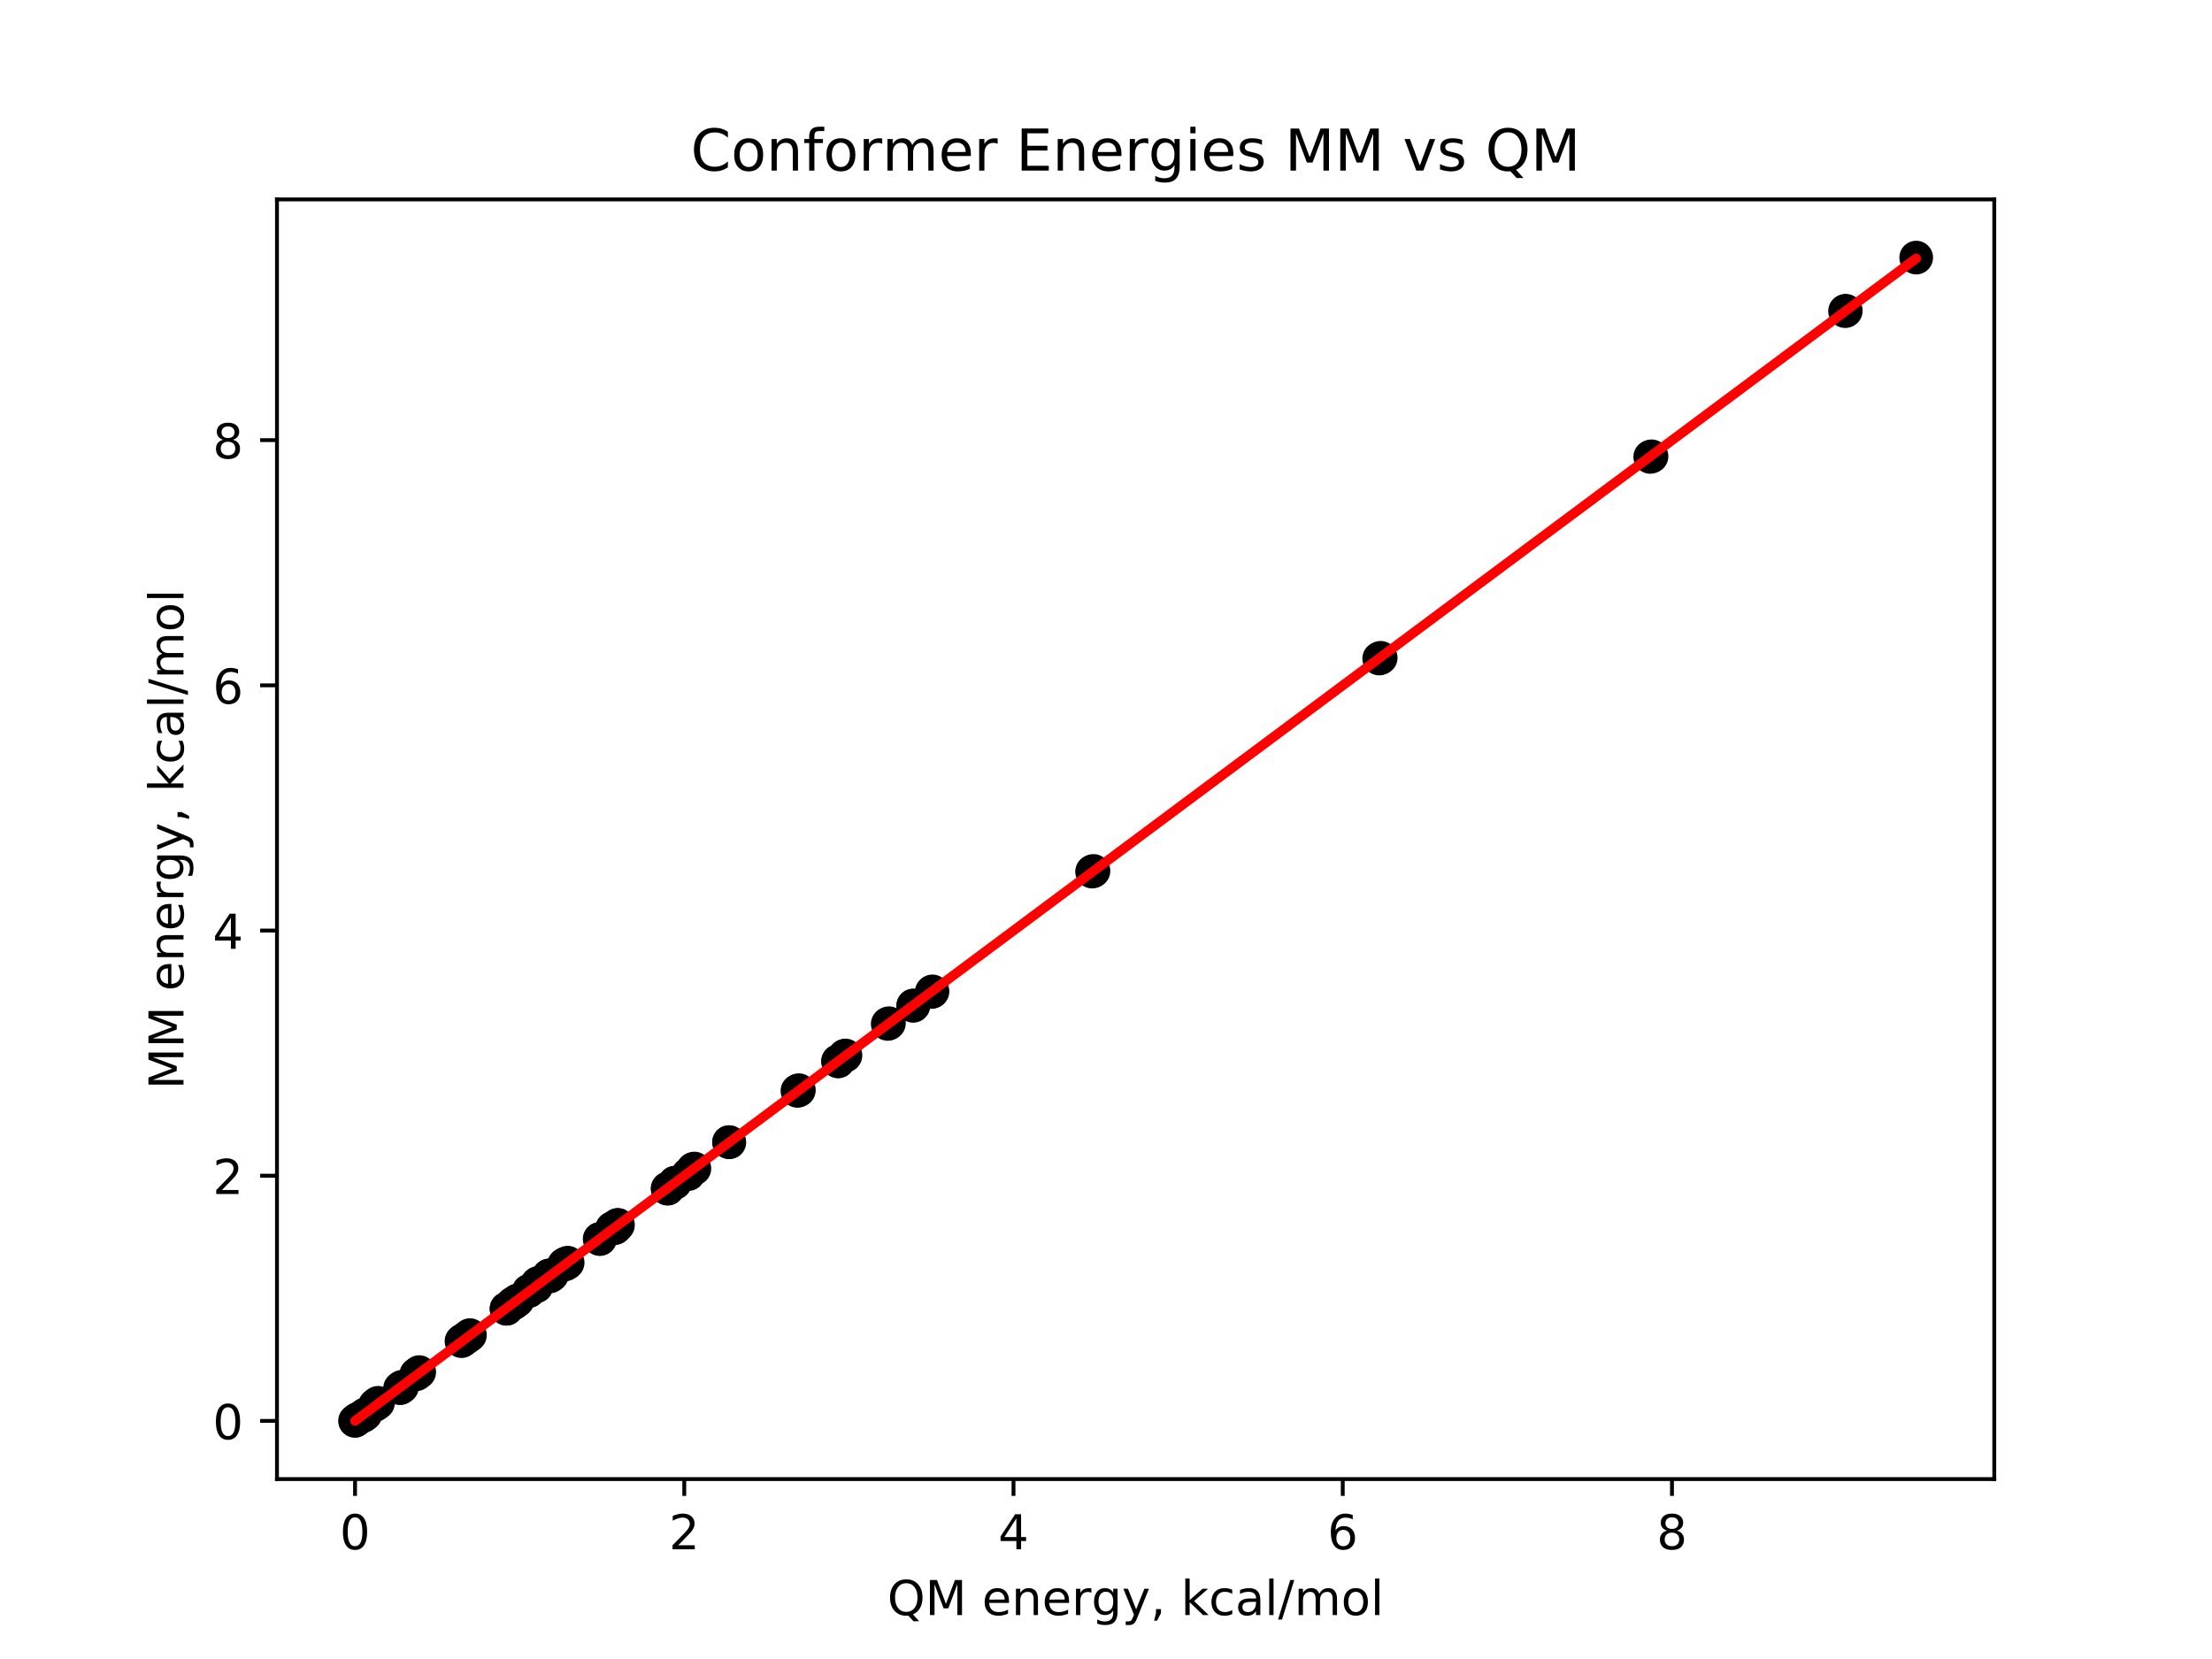
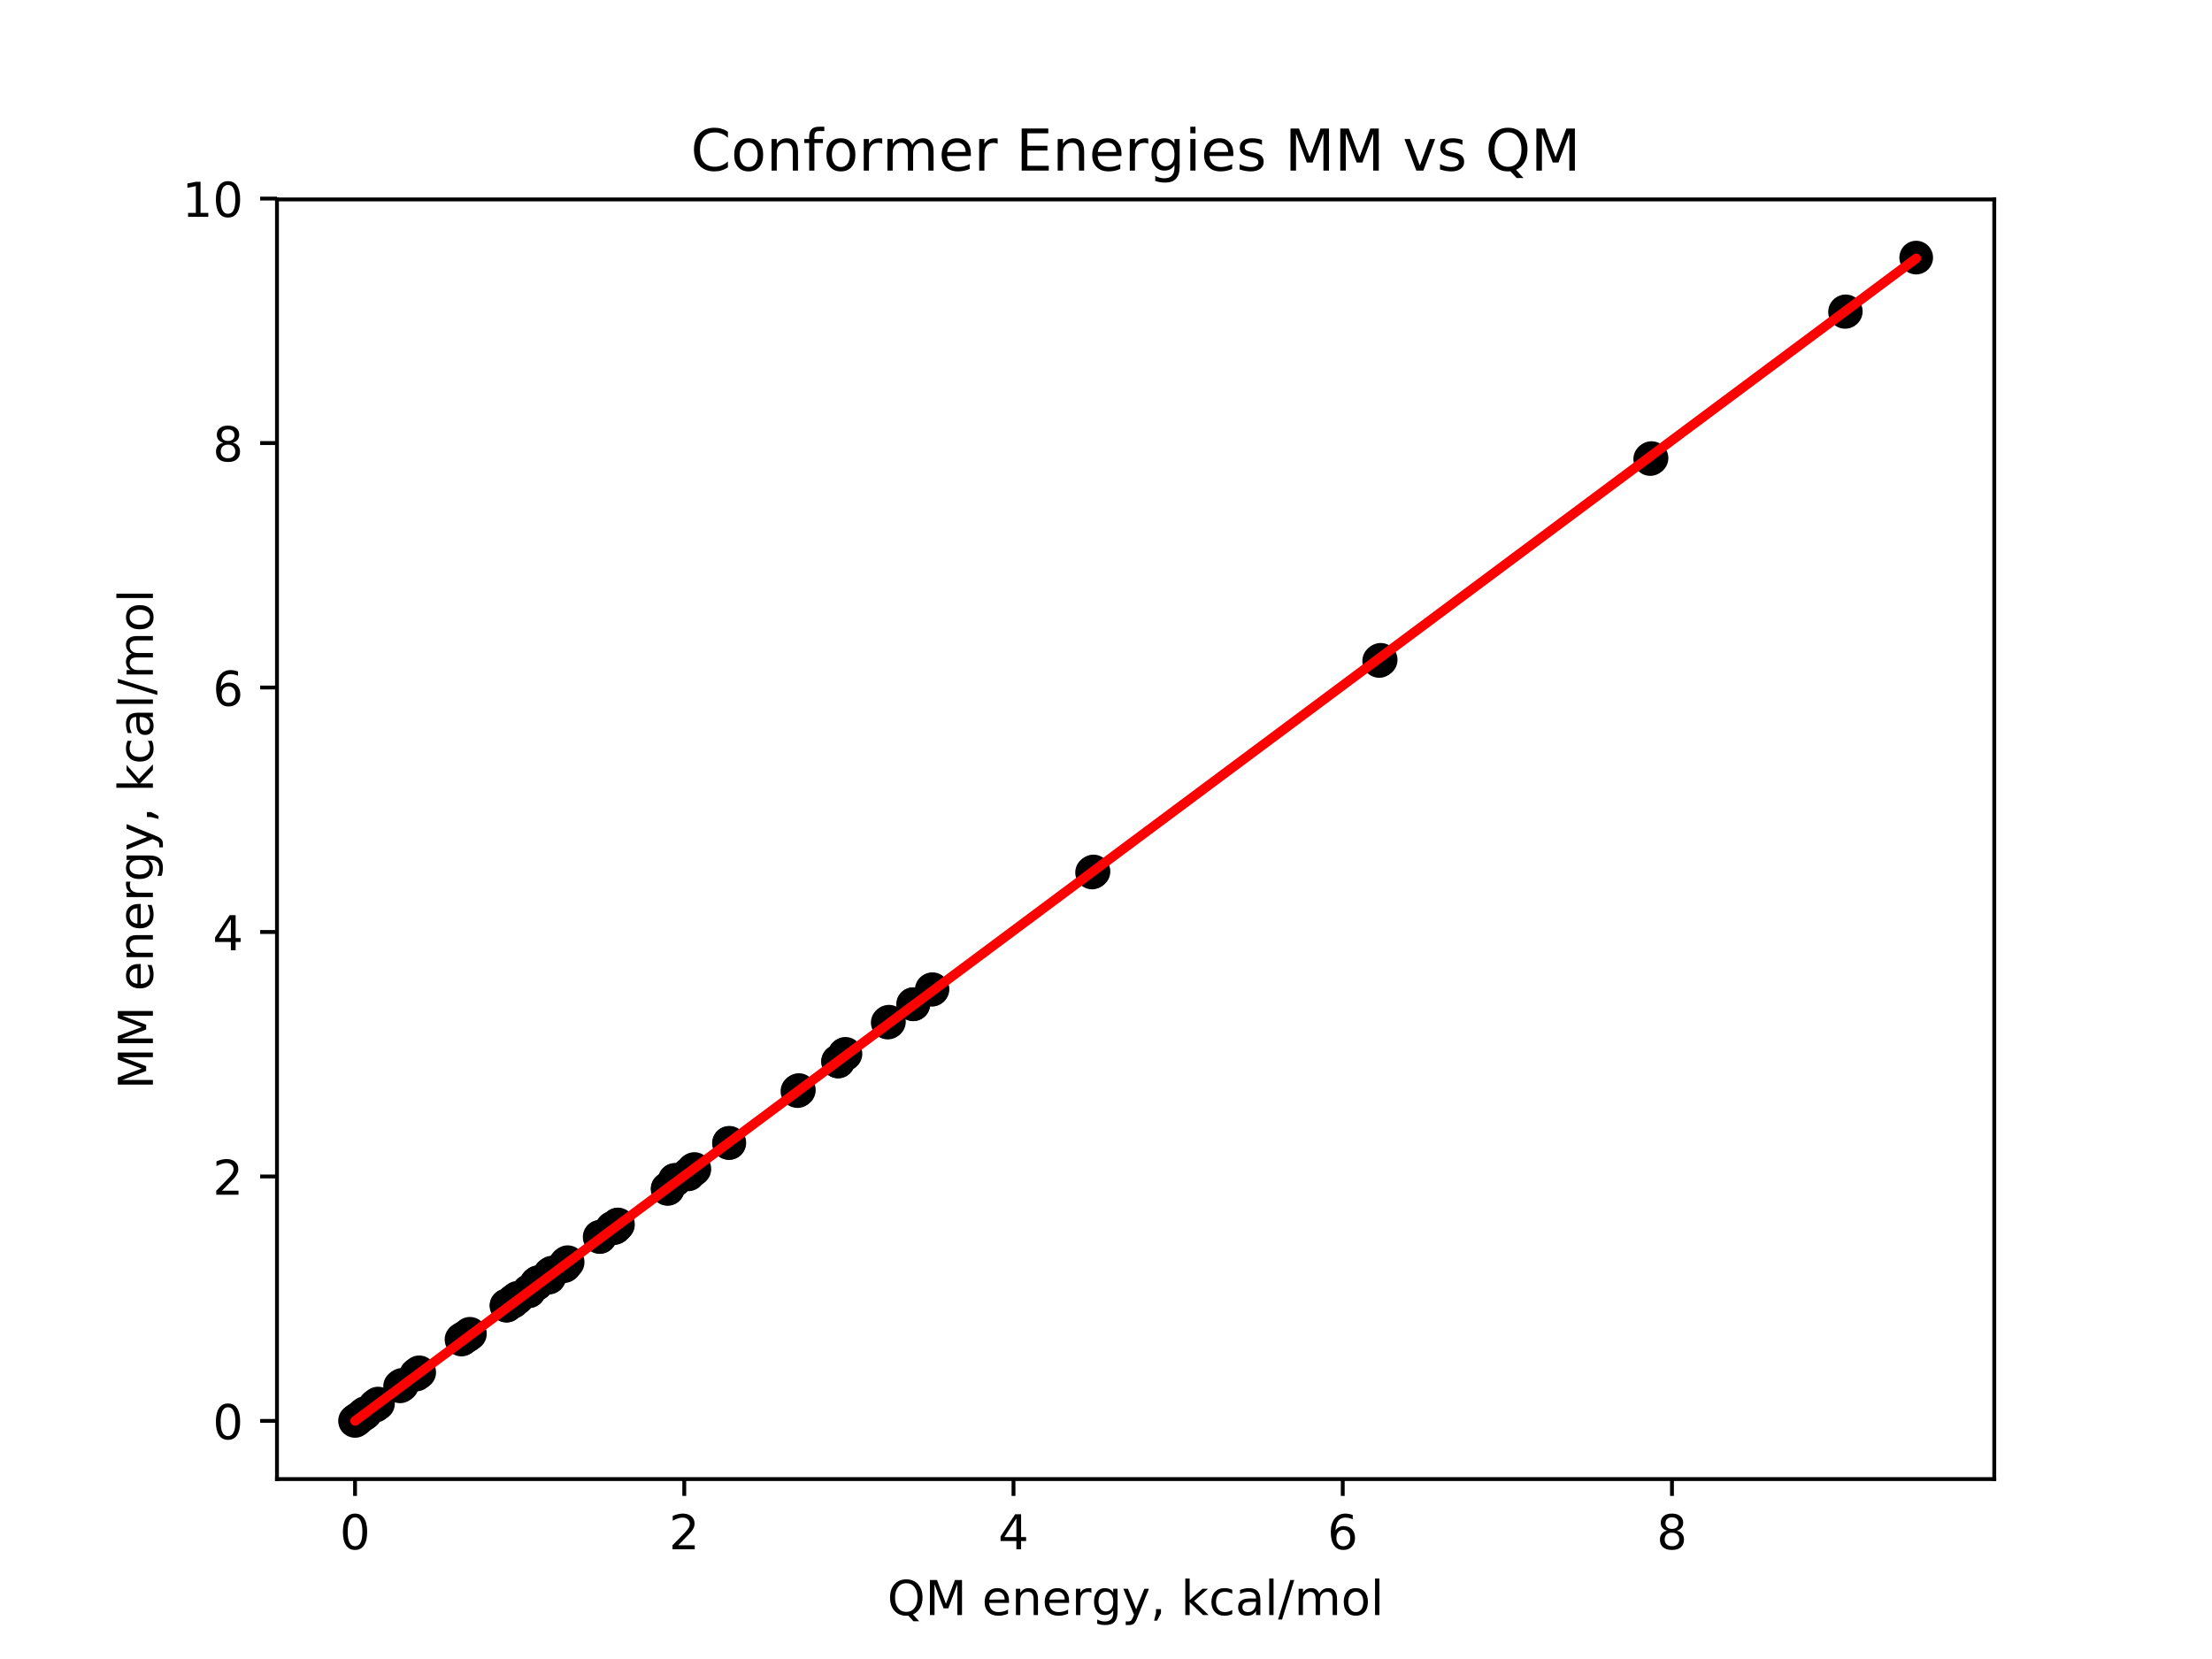
<svg xmlns="http://www.w3.org/2000/svg" xmlns:xlink="http://www.w3.org/1999/xlink" height="345pt" version="1.1" viewBox="0 0 460 345" width="460pt">
  <defs>
    <style type="text/css">
*{stroke-linecap:butt;stroke-linejoin:round;}
  </style>
  </defs>
  <g id="figure_1">
    <g id="patch_1">
      <path d="M 0 345.6  L 460.8 345.6  L 460.8 0  L 0 0  z " style="fill:#ffffff;" />
    </g>
    <g id="axes_1">
      <g id="patch_2">
        <path d="M 57.6 307.584  L 414.72 307.584  L 414.72 41.472  L 57.6 41.472  z " style="fill:#ffffff;" />
      </g>
      <g id="matplotlib.axis_1">
        <g id="xtick_1">
          <g id="line2d_1">
            <defs>
-               <path d="M 0 0  L 0 3.5  " id="me0c3274021" style="stroke:#000000;stroke-width:0.8;" />
-             </defs>
-             <g>
-               <use style="stroke:#000000;stroke-width:0.8;" x="73.833" xlink:href="#me0c3274021" y="307.584" />
+               <path d="M 0 0  L 0 3.5  " id="mf6537ad37d" style="stroke:#000000;stroke-width:0.8;" />
+             </defs>
+             <g>
+               <use style="stroke:#000000;stroke-width:0.8;" x="73.833" xlink:href="#mf6537ad37d" y="307.584" />
            </g>
          </g>
          <g id="text_1">
            <defs>
              <path d="M 31.781 66.406  Q 24.172 66.406 20.328 58.906  Q 16.5 51.422 16.5 36.375  Q 16.5 21.391 20.328 13.891  Q 24.172 6.391 31.781 6.391  Q 39.453 6.391 43.281 13.891  Q 47.125 21.391 47.125 36.375  Q 47.125 51.422 43.281 58.906  Q 39.453 66.406 31.781 66.406  z M 31.781 74.219  Q 44.047 74.219 50.516 64.516  Q 56.984 54.828 56.984 36.375  Q 56.984 17.969 50.516 8.266  Q 44.047 -1.422 31.781 -1.422  Q 19.531 -1.422 13.062 8.266  Q 6.594 17.969 6.594 36.375  Q 6.594 54.828 13.062 64.516  Q 19.531 74.219 31.781 74.219  z " id="DejaVuSans-30" />
            </defs>
            <g transform="translate(70.65148 322.1824)scale(0.1 -0.1)">
              <use xlink:href="#DejaVuSans-30" />
            </g>
          </g>
        </g>
        <g id="xtick_2">
          <g id="line2d_2">
            <g>
-               <use style="stroke:#000000;stroke-width:0.8;" x="142.299" xlink:href="#me0c3274021" y="307.584" />
+               <use style="stroke:#000000;stroke-width:0.8;" x="142.299" xlink:href="#mf6537ad37d" y="307.584" />
            </g>
          </g>
          <g id="text_2">
            <defs>
              <path d="M 19.188 8.297  L 53.609 8.297  L 53.609 0  L 7.328 0  L 7.328 8.297  Q 12.938 14.109 22.625 23.891  Q 32.328 33.688 34.812 36.531  Q 39.547 41.844 41.422 45.531  Q 43.312 49.219 43.312 52.781  Q 43.312 58.594 39.234 62.25  Q 35.156 65.922 28.609 65.922  Q 23.969 65.922 18.812 64.312  Q 13.672 62.703 7.812 59.422  L 7.812 69.391  Q 13.766 71.781 18.938 73  Q 24.125 74.219 28.422 74.219  Q 39.75 74.219 46.484 68.547  Q 53.219 62.891 53.219 53.422  Q 53.219 48.922 51.531 44.891  Q 49.859 40.875 45.406 35.406  Q 44.188 33.984 37.641 27.219  Q 31.109 20.453 19.188 8.297  z " id="DejaVuSans-32" />
            </defs>
            <g transform="translate(139.1175 322.1824)scale(0.1 -0.1)">
              <use xlink:href="#DejaVuSans-32" />
            </g>
          </g>
        </g>
        <g id="xtick_3">
          <g id="line2d_3">
            <g>
-               <use style="stroke:#000000;stroke-width:0.8;" x="210.765" xlink:href="#me0c3274021" y="307.584" />
+               <use style="stroke:#000000;stroke-width:0.8;" x="210.765" xlink:href="#mf6537ad37d" y="307.584" />
            </g>
          </g>
          <g id="text_3">
            <defs>
              <path d="M 37.797 64.312  L 12.891 25.391  L 37.797 25.391  z M 35.203 72.906  L 47.609 72.906  L 47.609 25.391  L 58.016 25.391  L 58.016 17.188  L 47.609 17.188  L 47.609 0  L 37.797 0  L 37.797 17.188  L 4.891 17.188  L 4.891 26.703  z " id="DejaVuSans-34" />
            </defs>
            <g transform="translate(207.5835 322.1824)scale(0.1 -0.1)">
              <use xlink:href="#DejaVuSans-34" />
            </g>
          </g>
        </g>
        <g id="xtick_4">
          <g id="line2d_4">
            <g>
-               <use style="stroke:#000000;stroke-width:0.8;" x="279.231" xlink:href="#me0c3274021" y="307.584" />
+               <use style="stroke:#000000;stroke-width:0.8;" x="279.231" xlink:href="#mf6537ad37d" y="307.584" />
            </g>
          </g>
          <g id="text_4">
            <defs>
              <path d="M 33.016 40.375  Q 26.375 40.375 22.484 35.828  Q 18.609 31.297 18.609 23.391  Q 18.609 15.531 22.484 10.953  Q 26.375 6.391 33.016 6.391  Q 39.656 6.391 43.531 10.953  Q 47.406 15.531 47.406 23.391  Q 47.406 31.297 43.531 35.828  Q 39.656 40.375 33.016 40.375  z M 52.594 71.297  L 52.594 62.312  Q 48.875 64.062 45.094 64.984  Q 41.312 65.922 37.594 65.922  Q 27.828 65.922 22.672 59.328  Q 17.531 52.734 16.797 39.406  Q 19.672 43.656 24.016 45.922  Q 28.375 48.188 33.594 48.188  Q 44.578 48.188 50.953 41.516  Q 57.328 34.859 57.328 23.391  Q 57.328 12.156 50.688 5.359  Q 44.047 -1.422 33.016 -1.422  Q 20.359 -1.422 13.672 8.266  Q 6.984 17.969 6.984 36.375  Q 6.984 53.656 15.188 63.938  Q 23.391 74.219 37.203 74.219  Q 40.922 74.219 44.703 73.484  Q 48.484 72.75 52.594 71.297  z " id="DejaVuSans-36" />
            </defs>
            <g transform="translate(276.0496 322.1824)scale(0.1 -0.1)">
              <use xlink:href="#DejaVuSans-36" />
            </g>
          </g>
        </g>
        <g id="xtick_5">
          <g id="line2d_5">
            <g>
-               <use style="stroke:#000000;stroke-width:0.8;" x="347.697" xlink:href="#me0c3274021" y="307.584" />
+               <use style="stroke:#000000;stroke-width:0.8;" x="347.697" xlink:href="#mf6537ad37d" y="307.584" />
            </g>
          </g>
          <g id="text_5">
            <defs>
              <path d="M 31.781 34.625  Q 24.75 34.625 20.719 30.859  Q 16.703 27.094 16.703 20.516  Q 16.703 13.922 20.719 10.156  Q 24.75 6.391 31.781 6.391  Q 38.812 6.391 42.859 10.172  Q 46.922 13.969 46.922 20.516  Q 46.922 27.094 42.891 30.859  Q 38.875 34.625 31.781 34.625  z M 21.922 38.812  Q 15.578 40.375 12.031 44.719  Q 8.5 49.078 8.5 55.328  Q 8.5 64.062 14.719 69.141  Q 20.953 74.219 31.781 74.219  Q 42.672 74.219 48.875 69.141  Q 55.078 64.062 55.078 55.328  Q 55.078 49.078 51.531 44.719  Q 48 40.375 41.703 38.812  Q 48.828 37.156 52.797 32.312  Q 56.781 27.484 56.781 20.516  Q 56.781 9.906 50.312 4.234  Q 43.844 -1.422 31.781 -1.422  Q 19.734 -1.422 13.25 4.234  Q 6.781 9.906 6.781 20.516  Q 6.781 27.484 10.781 32.312  Q 14.797 37.156 21.922 38.812  z M 18.312 54.391  Q 18.312 48.734 21.844 45.562  Q 25.391 42.391 31.781 42.391  Q 38.141 42.391 41.719 45.562  Q 45.312 48.734 45.312 54.391  Q 45.312 60.062 41.719 63.234  Q 38.141 66.406 31.781 66.406  Q 25.391 66.406 21.844 63.234  Q 18.312 60.062 18.312 54.391  z " id="DejaVuSans-38" />
            </defs>
            <g transform="translate(344.5156 322.1824)scale(0.1 -0.1)">
              <use xlink:href="#DejaVuSans-38" />
            </g>
          </g>
        </g>
        <g id="text_6">
          <defs>
            <path d="M 39.406 66.219  Q 28.656 66.219 22.328 58.203  Q 16.016 50.203 16.016 36.375  Q 16.016 22.609 22.328 14.594  Q 28.656 6.594 39.406 6.594  Q 50.141 6.594 56.422 14.594  Q 62.703 22.609 62.703 36.375  Q 62.703 50.203 56.422 58.203  Q 50.141 66.219 39.406 66.219  z M 53.219 1.312  L 66.219 -12.891  L 54.297 -12.891  L 43.5 -1.219  Q 41.891 -1.312 41.031 -1.359  Q 40.188 -1.422 39.406 -1.422  Q 24.031 -1.422 14.812 8.859  Q 5.609 19.141 5.609 36.375  Q 5.609 53.656 14.812 63.938  Q 24.031 74.219 39.406 74.219  Q 54.734 74.219 63.906 63.938  Q 73.094 53.656 73.094 36.375  Q 73.094 23.688 67.984 14.641  Q 62.891 5.609 53.219 1.312  z " id="DejaVuSans-51" />
            <path d="M 9.812 72.906  L 24.516 72.906  L 43.109 23.297  L 61.812 72.906  L 76.516 72.906  L 76.516 0  L 66.891 0  L 66.891 64.016  L 48.094 14.016  L 38.188 14.016  L 19.391 64.016  L 19.391 0  L 9.812 0  z " id="DejaVuSans-4d" />
            <path id="DejaVuSans-20" />
            <path d="M 56.203 29.594  L 56.203 25.203  L 14.891 25.203  Q 15.484 15.922 20.484 11.062  Q 25.484 6.203 34.422 6.203  Q 39.594 6.203 44.453 7.469  Q 49.312 8.734 54.109 11.281  L 54.109 2.781  Q 49.266 0.734 44.188 -0.344  Q 39.109 -1.422 33.891 -1.422  Q 20.797 -1.422 13.156 6.188  Q 5.516 13.812 5.516 26.812  Q 5.516 40.234 12.766 48.109  Q 20.016 56 32.328 56  Q 43.359 56 49.781 48.891  Q 56.203 41.797 56.203 29.594  z M 47.219 32.234  Q 47.125 39.594 43.094 43.984  Q 39.062 48.391 32.422 48.391  Q 24.906 48.391 20.391 44.141  Q 15.875 39.891 15.188 32.172  z " id="DejaVuSans-65" />
            <path d="M 54.891 33.016  L 54.891 0  L 45.906 0  L 45.906 32.719  Q 45.906 40.484 42.875 44.328  Q 39.844 48.188 33.797 48.188  Q 26.516 48.188 22.312 43.547  Q 18.109 38.922 18.109 30.906  L 18.109 0  L 9.078 0  L 9.078 54.688  L 18.109 54.688  L 18.109 46.188  Q 21.344 51.125 25.703 53.562  Q 30.078 56 35.797 56  Q 45.219 56 50.047 50.172  Q 54.891 44.344 54.891 33.016  z " id="DejaVuSans-6e" />
            <path d="M 41.109 46.297  Q 39.594 47.172 37.812 47.578  Q 36.031 48 33.891 48  Q 26.266 48 22.188 43.047  Q 18.109 38.094 18.109 28.812  L 18.109 0  L 9.078 0  L 9.078 54.688  L 18.109 54.688  L 18.109 46.188  Q 20.953 51.172 25.484 53.578  Q 30.031 56 36.531 56  Q 37.453 56 38.578 55.875  Q 39.703 55.766 41.062 55.516  z " id="DejaVuSans-72" />
            <path d="M 45.406 27.984  Q 45.406 37.75 41.375 43.109  Q 37.359 48.484 30.078 48.484  Q 22.859 48.484 18.828 43.109  Q 14.797 37.75 14.797 27.984  Q 14.797 18.266 18.828 12.891  Q 22.859 7.516 30.078 7.516  Q 37.359 7.516 41.375 12.891  Q 45.406 18.266 45.406 27.984  z M 54.391 6.781  Q 54.391 -7.172 48.188 -13.984  Q 42 -20.797 29.203 -20.797  Q 24.469 -20.797 20.266 -20.094  Q 16.062 -19.391 12.109 -17.922  L 12.109 -9.188  Q 16.062 -11.328 19.922 -12.344  Q 23.781 -13.375 27.781 -13.375  Q 36.625 -13.375 41.016 -8.766  Q 45.406 -4.156 45.406 5.172  L 45.406 9.625  Q 42.625 4.781 38.281 2.391  Q 33.938 0 27.875 0  Q 17.828 0 11.672 7.656  Q 5.516 15.328 5.516 27.984  Q 5.516 40.672 11.672 48.328  Q 17.828 56 27.875 56  Q 33.938 56 38.281 53.609  Q 42.625 51.219 45.406 46.391  L 45.406 54.688  L 54.391 54.688  z " id="DejaVuSans-67" />
            <path d="M 32.172 -5.078  Q 28.375 -14.844 24.75 -17.812  Q 21.141 -20.797 15.094 -20.797  L 7.906 -20.797  L 7.906 -13.281  L 13.188 -13.281  Q 16.891 -13.281 18.938 -11.516  Q 21 -9.766 23.484 -3.219  L 25.094 0.875  L 2.984 54.688  L 12.5 54.688  L 29.594 11.922  L 46.688 54.688  L 56.203 54.688  z " id="DejaVuSans-79" />
            <path d="M 11.719 12.406  L 22.016 12.406  L 22.016 4  L 14.016 -11.625  L 7.719 -11.625  L 11.719 4  z " id="DejaVuSans-2c" />
            <path d="M 9.078 75.984  L 18.109 75.984  L 18.109 31.109  L 44.922 54.688  L 56.391 54.688  L 27.391 29.109  L 57.625 0  L 45.906 0  L 18.109 26.703  L 18.109 0  L 9.078 0  z " id="DejaVuSans-6b" />
            <path d="M 48.781 52.594  L 48.781 44.188  Q 44.969 46.297 41.141 47.344  Q 37.312 48.391 33.406 48.391  Q 24.656 48.391 19.812 42.844  Q 14.984 37.312 14.984 27.297  Q 14.984 17.281 19.812 11.734  Q 24.656 6.203 33.406 6.203  Q 37.312 6.203 41.141 7.25  Q 44.969 8.297 48.781 10.406  L 48.781 2.094  Q 45.016 0.344 40.984 -0.531  Q 36.969 -1.422 32.422 -1.422  Q 20.062 -1.422 12.781 6.344  Q 5.516 14.109 5.516 27.297  Q 5.516 40.672 12.859 48.328  Q 20.219 56 33.016 56  Q 37.156 56 41.109 55.141  Q 45.062 54.297 48.781 52.594  z " id="DejaVuSans-63" />
            <path d="M 34.281 27.484  Q 23.391 27.484 19.188 25  Q 14.984 22.516 14.984 16.5  Q 14.984 11.719 18.141 8.906  Q 21.297 6.109 26.703 6.109  Q 34.188 6.109 38.703 11.406  Q 43.219 16.703 43.219 25.484  L 43.219 27.484  z M 52.203 31.203  L 52.203 0  L 43.219 0  L 43.219 8.297  Q 40.141 3.328 35.547 0.953  Q 30.953 -1.422 24.312 -1.422  Q 15.922 -1.422 10.953 3.297  Q 6 8.016 6 15.922  Q 6 25.141 12.172 29.828  Q 18.359 34.516 30.609 34.516  L 43.219 34.516  L 43.219 35.406  Q 43.219 41.609 39.141 45  Q 35.062 48.391 27.688 48.391  Q 23 48.391 18.547 47.266  Q 14.109 46.141 10.016 43.891  L 10.016 52.203  Q 14.938 54.109 19.578 55.047  Q 24.219 56 28.609 56  Q 40.484 56 46.344 49.844  Q 52.203 43.703 52.203 31.203  z " id="DejaVuSans-61" />
            <path d="M 9.422 75.984  L 18.406 75.984  L 18.406 0  L 9.422 0  z " id="DejaVuSans-6c" />
            <path d="M 25.391 72.906  L 33.688 72.906  L 8.297 -9.281  L 0 -9.281  z " id="DejaVuSans-2f" />
            <path d="M 52 44.188  Q 55.375 50.25 60.062 53.125  Q 64.75 56 71.094 56  Q 79.641 56 84.281 50.016  Q 88.922 44.047 88.922 33.016  L 88.922 0  L 79.891 0  L 79.891 32.719  Q 79.891 40.578 77.094 44.375  Q 74.312 48.188 68.609 48.188  Q 61.625 48.188 57.562 43.547  Q 53.516 38.922 53.516 30.906  L 53.516 0  L 44.484 0  L 44.484 32.719  Q 44.484 40.625 41.703 44.406  Q 38.922 48.188 33.109 48.188  Q 26.219 48.188 22.156 43.531  Q 18.109 38.875 18.109 30.906  L 18.109 0  L 9.078 0  L 9.078 54.688  L 18.109 54.688  L 18.109 46.188  Q 21.188 51.219 25.484 53.609  Q 29.781 56 35.688 56  Q 41.656 56 45.828 52.969  Q 50 49.953 52 44.188  z " id="DejaVuSans-6d" />
            <path d="M 30.609 48.391  Q 23.391 48.391 19.188 42.75  Q 14.984 37.109 14.984 27.297  Q 14.984 17.484 19.156 11.844  Q 23.344 6.203 30.609 6.203  Q 37.797 6.203 41.984 11.859  Q 46.188 17.531 46.188 27.297  Q 46.188 37.016 41.984 42.703  Q 37.797 48.391 30.609 48.391  z M 30.609 56  Q 42.328 56 49.016 48.375  Q 55.719 40.766 55.719 27.297  Q 55.719 13.875 49.016 6.219  Q 42.328 -1.422 30.609 -1.422  Q 18.844 -1.422 12.172 6.219  Q 5.516 13.875 5.516 27.297  Q 5.516 40.766 12.172 48.375  Q 18.844 56 30.609 56  z " id="DejaVuSans-6f" />
          </defs>
          <g transform="translate(184.5319 335.8606)scale(0.1 -0.1)">
            <use xlink:href="#DejaVuSans-51" />
            <use x="78.711" xlink:href="#DejaVuSans-4d" />
            <use x="164.99" xlink:href="#DejaVuSans-20" />
            <use x="196.777" xlink:href="#DejaVuSans-65" />
            <use x="258.301" xlink:href="#DejaVuSans-6e" />
            <use x="321.68" xlink:href="#DejaVuSans-65" />
            <use x="383.203" xlink:href="#DejaVuSans-72" />
            <use x="424.301" xlink:href="#DejaVuSans-67" />
            <use x="487.777" xlink:href="#DejaVuSans-79" />
            <use x="546.957" xlink:href="#DejaVuSans-2c" />
            <use x="578.744" xlink:href="#DejaVuSans-20" />
            <use x="610.531" xlink:href="#DejaVuSans-6b" />
            <use x="668.441" xlink:href="#DejaVuSans-63" />
            <use x="723.422" xlink:href="#DejaVuSans-61" />
            <use x="784.701" xlink:href="#DejaVuSans-6c" />
            <use x="812.484" xlink:href="#DejaVuSans-2f" />
            <use x="846.176" xlink:href="#DejaVuSans-6d" />
            <use x="943.588" xlink:href="#DejaVuSans-6f" />
            <use x="1004.77" xlink:href="#DejaVuSans-6c" />
          </g>
        </g>
      </g>
      <g id="matplotlib.axis_2">
        <g id="ytick_1">
          <g id="line2d_6">
            <defs>
-               <path d="M 0 0  L -3.5 0  " id="m9a1219ebba" style="stroke:#000000;stroke-width:0.8;" />
-             </defs>
-             <g>
-               <use style="stroke:#000000;stroke-width:0.8;" x="57.6" xlink:href="#m9a1219ebba" y="295.488" />
+               <path d="M 0 0  L -3.5 0  " id="mc3298fc3ab" style="stroke:#000000;stroke-width:0.8;" />
+             </defs>
+             <g>
+               <use style="stroke:#000000;stroke-width:0.8;" x="57.6" xlink:href="#mc3298fc3ab" y="295.488" />
            </g>
          </g>
          <g id="text_7">
            <g transform="translate(44.2375 299.2872)scale(0.1 -0.1)">
              <use xlink:href="#DejaVuSans-30" />
            </g>
          </g>
        </g>
        <g id="ytick_2">
          <g id="line2d_7">
            <g>
-               <use style="stroke:#000000;stroke-width:0.8;" x="57.6" xlink:href="#m9a1219ebba" y="244.498" />
+               <use style="stroke:#000000;stroke-width:0.8;" x="57.6" xlink:href="#mc3298fc3ab" y="244.65" />
            </g>
          </g>
          <g id="text_8">
-             <g transform="translate(44.2375 248.2971)scale(0.1 -0.1)">
+             <g transform="translate(44.2375 248.4492)scale(0.1 -0.1)">
              <use xlink:href="#DejaVuSans-32" />
            </g>
          </g>
        </g>
        <g id="ytick_3">
          <g id="line2d_8">
            <g>
-               <use style="stroke:#000000;stroke-width:0.8;" x="57.6" xlink:href="#m9a1219ebba" y="193.508" />
+               <use style="stroke:#000000;stroke-width:0.8;" x="57.6" xlink:href="#mc3298fc3ab" y="193.812" />
            </g>
          </g>
          <g id="text_9">
-             <g transform="translate(44.2375 197.3071)scale(0.1 -0.1)">
+             <g transform="translate(44.2375 197.6112)scale(0.1 -0.1)">
              <use xlink:href="#DejaVuSans-34" />
            </g>
          </g>
        </g>
        <g id="ytick_4">
          <g id="line2d_9">
            <g>
-               <use style="stroke:#000000;stroke-width:0.8;" x="57.6" xlink:href="#m9a1219ebba" y="142.518" />
+               <use style="stroke:#000000;stroke-width:0.8;" x="57.6" xlink:href="#mc3298fc3ab" y="142.974" />
            </g>
          </g>
          <g id="text_10">
-             <g transform="translate(44.2375 146.317)scale(0.1 -0.1)">
+             <g transform="translate(44.2375 146.7732)scale(0.1 -0.1)">
              <use xlink:href="#DejaVuSans-36" />
            </g>
          </g>
        </g>
        <g id="ytick_5">
          <g id="line2d_10">
            <g>
-               <use style="stroke:#000000;stroke-width:0.8;" x="57.6" xlink:href="#m9a1219ebba" y="91.528" />
+               <use style="stroke:#000000;stroke-width:0.8;" x="57.6" xlink:href="#mc3298fc3ab" y="92.136" />
            </g>
          </g>
          <g id="text_11">
-             <g transform="translate(44.2375 95.3269)scale(0.1 -0.1)">
+             <g transform="translate(44.2375 95.9352)scale(0.1 -0.1)">
              <use xlink:href="#DejaVuSans-38" />
            </g>
          </g>
        </g>
-         <g id="text_12">
-           <g transform="translate(38.15781 226.5342)rotate(-90)scale(0.1 -0.1)">
+         <g id="ytick_6">
+           <g id="line2d_11">
+             <g>
+               <use style="stroke:#000000;stroke-width:0.8;" x="57.6" xlink:href="#mc3298fc3ab" y="41.298" />
+             </g>
+           </g>
+           <g id="text_12">
+             <defs>
+               <path d="M 12.406 8.297  L 28.516 8.297  L 28.516 63.922  L 10.984 60.406  L 10.984 69.391  L 28.422 72.906  L 38.281 72.906  L 38.281 8.297  L 54.391 8.297  L 54.391 0  L 12.406 0  z " id="DejaVuSans-31" />
+             </defs>
+             <g transform="translate(37.875 45.0972)scale(0.1 -0.1)">
+               <use xlink:href="#DejaVuSans-31" />
+               <use x="63.623" xlink:href="#DejaVuSans-30" />
+             </g>
+           </g>
+         </g>
+         <g id="text_13">
+           <g transform="translate(31.79531 226.5342)rotate(-90)scale(0.1 -0.1)">
            <use xlink:href="#DejaVuSans-4d" />
            <use x="86.279" xlink:href="#DejaVuSans-4d" />
            <use x="172.559" xlink:href="#DejaVuSans-20" />
            <use x="204.346" xlink:href="#DejaVuSans-65" />
            <use x="265.869" xlink:href="#DejaVuSans-6e" />
            <use x="329.248" xlink:href="#DejaVuSans-65" />
            <use x="390.771" xlink:href="#DejaVuSans-72" />
            <use x="431.869" xlink:href="#DejaVuSans-67" />
            <use x="495.346" xlink:href="#DejaVuSans-79" />
            <use x="554.525" xlink:href="#DejaVuSans-2c" />
            <use x="586.312" xlink:href="#DejaVuSans-20" />
            <use x="618.1" xlink:href="#DejaVuSans-6b" />
            <use x="676.01" xlink:href="#DejaVuSans-63" />
            <use x="730.99" xlink:href="#DejaVuSans-61" />
            <use x="792.27" xlink:href="#DejaVuSans-6c" />
            <use x="820.053" xlink:href="#DejaVuSans-2f" />
            <use x="853.744" xlink:href="#DejaVuSans-6d" />
            <use x="951.156" xlink:href="#DejaVuSans-6f" />
            <use x="1012.338" xlink:href="#DejaVuSans-6c" />
          </g>
        </g>
      </g>
-       <g id="line2d_11">
+       <g id="line2d_12">
        <defs>
-           <path d="M 0 3  C 0.796 3 1.559 2.684 2.121 2.121  C 2.684 1.559 3 0.796 3 0  C 3 -0.796 2.684 -1.559 2.121 -2.121  C 1.559 -2.684 0.796 -3 0 -3  C -0.796 -3 -1.559 -2.684 -2.121 -2.121  C -2.684 -1.559 -3 -0.796 -3 0  C -3 0.796 -2.684 1.559 -2.121 2.121  C -1.559 2.684 -0.796 3 0 3  z " id="m76a21de36d" style="stroke:#000000;" />
+           <path d="M 0 3  C 0.796 3 1.559 2.684 2.121 2.121  C 2.684 1.559 3 0.796 3 0  C 3 -0.796 2.684 -1.559 2.121 -2.121  C 1.559 -2.684 0.796 -3 0 -3  C -0.796 -3 -1.559 -2.684 -2.121 -2.121  C -2.684 -1.559 -3 -0.796 -3 0  C -3 0.796 -2.684 1.559 -2.121 2.121  C -1.559 2.684 -0.796 3 0 3  z " id="m0ac7a6edda" style="stroke:#000000;" />
        </defs>
-         <g clip-path="url(#p47efd95a45)">
-           <use style="stroke:#000000;" x="105.342" xlink:href="#m76a21de36d" y="272.159" />
-           <use style="stroke:#000000;" x="111.489" xlink:href="#m76a21de36d" y="267.475" />
-           <use style="stroke:#000000;" x="128.427" xlink:href="#m76a21de36d" y="254.735" />
-           <use style="stroke:#000000;" x="151.592" xlink:href="#m76a21de36d" y="237.509" />
-           <use style="stroke:#000000;" x="174.28" xlink:href="#m76a21de36d" y="220.672" />
-           <use style="stroke:#000000;" x="189.954" xlink:href="#m76a21de36d" y="209.079" />
-           <use style="stroke:#000000;" x="193.918" xlink:href="#m76a21de36d" y="206.166" />
-           <use style="stroke:#000000;" x="184.86" xlink:href="#m76a21de36d" y="212.789" />
-           <use style="stroke:#000000;" x="166.127" xlink:href="#m76a21de36d" y="226.712" />
-           <use style="stroke:#000000;" x="144.399" xlink:href="#m76a21de36d" y="243.007" />
-           <use style="stroke:#000000;" x="127.969" xlink:href="#m76a21de36d" y="255.324" />
-           <use style="stroke:#000000;" x="124.782" xlink:href="#m76a21de36d" y="257.642" />
-           <use style="stroke:#000000;" x="140.315" xlink:href="#m76a21de36d" y="245.986" />
-           <use style="stroke:#000000;" x="175.625" xlink:href="#m76a21de36d" y="219.596" />
-           <use style="stroke:#000000;" x="227.109" xlink:href="#m76a21de36d" y="181.256" />
-           <use style="stroke:#000000;" x="286.811" xlink:href="#m76a21de36d" y="136.947" />
-           <use style="stroke:#000000;" x="343.177" xlink:href="#m76a21de36d" y="95.015" />
-           <use style="stroke:#000000;" x="383.691" xlink:href="#m76a21de36d" y="64.695" />
-           <use style="stroke:#000000;" x="398.487" xlink:href="#m76a21de36d" y="53.568" />
-           <use style="stroke:#000000;" x="383.845" xlink:href="#m76a21de36d" y="64.625" />
-           <use style="stroke:#000000;" x="343.444" xlink:href="#m76a21de36d" y="94.891" />
-           <use style="stroke:#000000;" x="287.125" xlink:href="#m76a21de36d" y="136.798" />
-           <use style="stroke:#000000;" x="227.395" xlink:href="#m76a21de36d" y="181.117" />
-           <use style="stroke:#000000;" x="175.819" xlink:href="#m76a21de36d" y="219.494" />
-           <use style="stroke:#000000;" x="140.378" xlink:href="#m76a21de36d" y="245.941" />
-           <use style="stroke:#000000;" x="124.705" xlink:href="#m76a21de36d" y="257.659" />
-           <use style="stroke:#000000;" x="127.771" xlink:href="#m76a21de36d" y="255.4" />
-           <use style="stroke:#000000;" x="144.123" xlink:href="#m76a21de36d" y="243.127" />
-           <use style="stroke:#000000;" x="165.835" xlink:href="#m76a21de36d" y="226.854" />
-           <use style="stroke:#000000;" x="184.612" xlink:href="#m76a21de36d" y="212.931" />
-           <use style="stroke:#000000;" x="193.756" xlink:href="#m76a21de36d" y="206.287" />
-           <use style="stroke:#000000;" x="189.895" xlink:href="#m76a21de36d" y="209.167" />
-           <use style="stroke:#000000;" x="174.306" xlink:href="#m76a21de36d" y="220.727" />
-           <use style="stroke:#000000;" x="151.669" xlink:href="#m76a21de36d" y="237.539" />
-           <use style="stroke:#000000;" x="128.51" xlink:href="#m76a21de36d" y="254.749" />
-           <use style="stroke:#000000;" x="111.539" xlink:href="#m76a21de36d" y="267.48" />
-           <use style="stroke:#000000;" x="105.342" xlink:href="#m76a21de36d" y="272.159" />
-           <use style="stroke:#000000;" x="106.594" xlink:href="#m76a21de36d" y="271.146" />
-           <use style="stroke:#000000;" x="109.944" xlink:href="#m76a21de36d" y="268.5" />
-           <use style="stroke:#000000;" x="114.086" xlink:href="#m76a21de36d" y="265.321" />
-           <use style="stroke:#000000;" x="117.274" xlink:href="#m76a21de36d" y="263.014" />
-           <use style="stroke:#000000;" x="117.715" xlink:href="#m76a21de36d" y="262.826" />
-           <use style="stroke:#000000;" x="114.343" xlink:href="#m76a21de36d" y="265.449" />
-           <use style="stroke:#000000;" x="107.099" xlink:href="#m76a21de36d" y="270.815" />
-           <use style="stroke:#000000;" x="97.135" xlink:href="#m76a21de36d" y="278.081" />
-           <use style="stroke:#000000;" x="86.566" xlink:href="#m76a21de36d" y="285.795" />
-           <use style="stroke:#000000;" x="78.008" xlink:href="#m76a21de36d" y="292.176" />
-           <use style="stroke:#000000;" x="73.833" xlink:href="#m76a21de36d" y="295.488" />
-           <use style="stroke:#000000;" x="75.507" xlink:href="#m76a21de36d" y="294.46" />
-           <use style="stroke:#000000;" x="83.202" xlink:href="#m76a21de36d" y="288.687" />
-           <use style="stroke:#000000;" x="95.972" xlink:href="#m76a21de36d" y="278.9" />
-           <use style="stroke:#000000;" x="111.703" xlink:href="#m76a21de36d" y="266.956" />
-           <use style="stroke:#000000;" x="127.263" xlink:href="#m76a21de36d" y="255.479" />
-           <use style="stroke:#000000;" x="138.827" xlink:href="#m76a21de36d" y="247.196" />
-           <use style="stroke:#000000;" x="143.145" xlink:href="#m76a21de36d" y="244.164" />
-           <use style="stroke:#000000;" x="138.892" xlink:href="#m76a21de36d" y="247.145" />
-           <use style="stroke:#000000;" x="127.403" xlink:href="#m76a21de36d" y="255.372" />
-           <use style="stroke:#000000;" x="111.929" xlink:href="#m76a21de36d" y="266.788" />
-           <use style="stroke:#000000;" x="96.292" xlink:href="#m76a21de36d" y="278.666" />
-           <use style="stroke:#000000;" x="83.614" xlink:href="#m76a21de36d" y="288.385" />
-           <use style="stroke:#000000;" x="76.001" xlink:href="#m76a21de36d" y="294.092" />
-           <use style="stroke:#000000;" x="74.392" xlink:href="#m76a21de36d" y="295.068" />
-           <use style="stroke:#000000;" x="78.609" xlink:href="#m76a21de36d" y="291.723" />
-           <use style="stroke:#000000;" x="87.177" xlink:href="#m76a21de36d" y="285.337" />
-           <use style="stroke:#000000;" x="97.721" xlink:href="#m76a21de36d" y="277.646" />
-           <use style="stroke:#000000;" x="107.624" xlink:href="#m76a21de36d" y="270.428" />
-           <use style="stroke:#000000;" x="114.778" xlink:href="#m76a21de36d" y="265.13" />
-           <use style="stroke:#000000;" x="118.047" xlink:href="#m76a21de36d" y="262.582" />
-           <use style="stroke:#000000;" x="117.502" xlink:href="#m76a21de36d" y="262.844" />
-           <use style="stroke:#000000;" x="114.227" xlink:href="#m76a21de36d" y="265.213" />
-           <use style="stroke:#000000;" x="110.019" xlink:href="#m76a21de36d" y="268.439" />
-           <use style="stroke:#000000;" x="106.626" xlink:href="#m76a21de36d" y="271.12" />
-         </g>
-       </g>
-       <g id="line2d_12">
-         <path clip-path="url(#p47efd95a45)" d="M 105.342 272.025  L 111.489 267.448  L 128.427 254.835  L 151.592 237.585  L 174.28 220.691  L 189.954 209.02  L 193.918 206.068  L 184.86 212.813  L 166.127 226.762  L 144.399 242.942  L 127.969 255.176  L 124.782 257.549  L 140.315 245.983  L 175.625 219.69  L 227.109 181.353  L 286.811 136.897  L 343.177 94.925  L 383.691 64.756  L 398.487 53.739  L 383.845 64.642  L 343.444 94.726  L 287.125 136.663  L 227.395 181.14  L 175.819 219.546  L 140.378 245.936  L 124.705 257.607  L 127.771 255.324  L 144.123 243.147  L 165.835 226.98  L 184.612 212.998  L 193.756 206.189  L 189.895 209.064  L 174.306 220.672  L 151.669 237.528  L 128.51 254.774  L 111.539 267.41  L 105.342 272.025  L 106.594 271.093  L 109.944 268.599  L 114.086 265.514  L 117.274 263.14  L 117.715 262.811  L 114.343 265.323  L 107.099 270.716  L 97.135 278.137  L 86.566 286.007  L 78.008 292.379  L 73.833 295.488  L 75.507 294.241  L 83.202 288.511  L 95.972 279.002  L 111.703 267.289  L 127.263 255.702  L 138.827 247.091  L 143.145 243.875  L 138.892 247.042  L 127.403 255.598  L 111.929 267.12  L 96.292 278.764  L 83.614 288.205  L 76.001 293.874  L 74.392 295.071  L 78.609 291.932  L 87.177 285.551  L 97.721 277.7  L 107.624 270.326  L 114.778 264.998  L 118.047 262.565  L 117.502 262.97  L 114.227 265.409  L 110.019 268.542  L 106.626 271.069  " style="fill:none;stroke:#ff0000;stroke-linecap:square;stroke-width:2;" />
+         <g clip-path="url(#p846d2e02b8)">
+           <use style="stroke:#000000;" x="105.342" xlink:href="#m0ac7a6edda" y="271.507" />
+           <use style="stroke:#000000;" x="111.489" xlink:href="#m0ac7a6edda" y="267.036" />
+           <use style="stroke:#000000;" x="128.427" xlink:href="#m0ac7a6edda" y="254.704" />
+           <use style="stroke:#000000;" x="151.592" xlink:href="#m0ac7a6edda" y="237.712" />
+           <use style="stroke:#000000;" x="174.28" xlink:href="#m0ac7a6edda" y="220.741" />
+           <use style="stroke:#000000;" x="189.954" xlink:href="#m0ac7a6edda" y="208.813" />
+           <use style="stroke:#000000;" x="193.918" xlink:href="#m0ac7a6edda" y="205.711" />
+           <use style="stroke:#000000;" x="184.86" xlink:href="#m0ac7a6edda" y="212.471" />
+           <use style="stroke:#000000;" x="166.127" xlink:href="#m0ac7a6edda" y="226.69" />
+           <use style="stroke:#000000;" x="144.399" xlink:href="#m0ac7a6edda" y="243.108" />
+           <use style="stroke:#000000;" x="127.969" xlink:href="#m0ac7a6edda" y="255.216" />
+           <use style="stroke:#000000;" x="124.782" xlink:href="#m0ac7a6edda" y="257.188" />
+           <use style="stroke:#000000;" x="140.315" xlink:href="#m0ac7a6edda" y="245.413" />
+           <use style="stroke:#000000;" x="175.625" xlink:href="#m0ac7a6edda" y="219.3" />
+           <use style="stroke:#000000;" x="227.109" xlink:href="#m0ac7a6edda" y="181.444" />
+           <use style="stroke:#000000;" x="286.811" xlink:href="#m0ac7a6edda" y="137.449" />
+           <use style="stroke:#000000;" x="343.177" xlink:href="#m0ac7a6edda" y="95.459" />
+           <use style="stroke:#000000;" x="383.691" xlink:href="#m0ac7a6edda" y="64.86" />
+           <use style="stroke:#000000;" x="398.487" xlink:href="#m0ac7a6edda" y="53.568" />
+           <use style="stroke:#000000;" x="383.845" xlink:href="#m0ac7a6edda" y="64.748" />
+           <use style="stroke:#000000;" x="343.444" xlink:href="#m0ac7a6edda" y="95.262" />
+           <use style="stroke:#000000;" x="287.125" xlink:href="#m0ac7a6edda" y="137.215" />
+           <use style="stroke:#000000;" x="227.395" xlink:href="#m0ac7a6edda" y="181.229" />
+           <use style="stroke:#000000;" x="175.819" xlink:href="#m0ac7a6edda" y="219.154" />
+           <use style="stroke:#000000;" x="140.378" xlink:href="#m0ac7a6edda" y="245.366" />
+           <use style="stroke:#000000;" x="124.705" xlink:href="#m0ac7a6edda" y="257.249" />
+           <use style="stroke:#000000;" x="127.771" xlink:href="#m0ac7a6edda" y="255.366" />
+           <use style="stroke:#000000;" x="144.123" xlink:href="#m0ac7a6edda" y="243.312" />
+           <use style="stroke:#000000;" x="165.835" xlink:href="#m0ac7a6edda" y="226.904" />
+           <use style="stroke:#000000;" x="184.612" xlink:href="#m0ac7a6edda" y="212.653" />
+           <use style="stroke:#000000;" x="193.756" xlink:href="#m0ac7a6edda" y="205.831" />
+           <use style="stroke:#000000;" x="189.895" xlink:href="#m0ac7a6edda" y="208.859" />
+           <use style="stroke:#000000;" x="174.306" xlink:href="#m0ac7a6edda" y="220.723" />
+           <use style="stroke:#000000;" x="151.669" xlink:href="#m0ac7a6edda" y="237.655" />
+           <use style="stroke:#000000;" x="128.51" xlink:href="#m0ac7a6edda" y="254.641" />
+           <use style="stroke:#000000;" x="111.539" xlink:href="#m0ac7a6edda" y="266.996" />
+           <use style="stroke:#000000;" x="105.342" xlink:href="#m0ac7a6edda" y="271.507" />
+           <use style="stroke:#000000;" x="106.594" xlink:href="#m0ac7a6edda" y="270.714" />
+           <use style="stroke:#000000;" x="109.944" xlink:href="#m0ac7a6edda" y="268.542" />
+           <use style="stroke:#000000;" x="114.086" xlink:href="#m0ac7a6edda" y="265.695" />
+           <use style="stroke:#000000;" x="117.274" xlink:href="#m0ac7a6edda" y="263.312" />
+           <use style="stroke:#000000;" x="117.715" xlink:href="#m0ac7a6edda" y="262.725" />
+           <use style="stroke:#000000;" x="114.343" xlink:href="#m0ac7a6edda" y="264.974" />
+           <use style="stroke:#000000;" x="107.099" xlink:href="#m0ac7a6edda" y="270.28" />
+           <use style="stroke:#000000;" x="97.135" xlink:href="#m0ac7a6edda" y="277.806" />
+           <use style="stroke:#000000;" x="86.566" xlink:href="#m0ac7a6edda" y="285.84" />
+           <use style="stroke:#000000;" x="78.008" xlink:href="#m0ac7a6edda" y="292.332" />
+           <use style="stroke:#000000;" x="73.833" xlink:href="#m0ac7a6edda" y="295.488" />
+           <use style="stroke:#000000;" x="75.507" xlink:href="#m0ac7a6edda" y="294.206" />
+           <use style="stroke:#000000;" x="83.202" xlink:href="#m0ac7a6edda" y="288.297" />
+           <use style="stroke:#000000;" x="95.972" xlink:href="#m0ac7a6edda" y="278.568" />
+           <use style="stroke:#000000;" x="111.703" xlink:href="#m0ac7a6edda" y="266.79" />
+           <use style="stroke:#000000;" x="127.263" xlink:href="#m0ac7a6edda" y="255.455" />
+           <use style="stroke:#000000;" x="138.827" xlink:href="#m0ac7a6edda" y="247.236" />
+           <use style="stroke:#000000;" x="143.145" xlink:href="#m0ac7a6edda" y="244.217" />
+           <use style="stroke:#000000;" x="138.892" xlink:href="#m0ac7a6edda" y="247.184" />
+           <use style="stroke:#000000;" x="127.403" xlink:href="#m0ac7a6edda" y="255.346" />
+           <use style="stroke:#000000;" x="111.929" xlink:href="#m0ac7a6edda" y="266.62" />
+           <use style="stroke:#000000;" x="96.292" xlink:href="#m0ac7a6edda" y="278.334" />
+           <use style="stroke:#000000;" x="83.614" xlink:href="#m0ac7a6edda" y="287.996" />
+           <use style="stroke:#000000;" x="76.001" xlink:href="#m0ac7a6edda" y="293.842" />
+           <use style="stroke:#000000;" x="74.392" xlink:href="#m0ac7a6edda" y="295.072" />
+           <use style="stroke:#000000;" x="78.609" xlink:href="#m0ac7a6edda" y="291.883" />
+           <use style="stroke:#000000;" x="87.177" xlink:href="#m0ac7a6edda" y="285.383" />
+           <use style="stroke:#000000;" x="97.721" xlink:href="#m0ac7a6edda" y="277.37" />
+           <use style="stroke:#000000;" x="107.624" xlink:href="#m0ac7a6edda" y="269.892" />
+           <use style="stroke:#000000;" x="114.778" xlink:href="#m0ac7a6edda" y="264.652" />
+           <use style="stroke:#000000;" x="118.047" xlink:href="#m0ac7a6edda" y="262.481" />
+           <use style="stroke:#000000;" x="117.502" xlink:href="#m0ac7a6edda" y="263.143" />
+           <use style="stroke:#000000;" x="114.227" xlink:href="#m0ac7a6edda" y="265.589" />
+           <use style="stroke:#000000;" x="110.019" xlink:href="#m0ac7a6edda" y="268.485" />
+           <use style="stroke:#000000;" x="106.626" xlink:href="#m0ac7a6edda" y="270.69" />
+         </g>
+       </g>
+       <g id="line2d_13">
+         <path clip-path="url(#p846d2e02b8)" d="M 105.342 272.025  L 111.489 267.448  L 128.427 254.834  L 151.592 237.585  L 174.28 220.691  L 189.954 209.019  L 193.918 206.068  L 184.86 212.813  L 166.127 226.762  L 144.399 242.941  L 127.969 255.176  L 124.782 257.549  L 140.315 245.982  L 175.625 219.689  L 227.109 181.352  L 286.811 136.895  L 343.177 94.923  L 383.691 64.754  L 398.487 53.736  L 383.845 64.64  L 343.444 94.724  L 287.125 136.662  L 227.395 181.139  L 175.819 219.545  L 140.378 245.936  L 124.705 257.606  L 127.771 255.324  L 144.123 243.147  L 165.835 226.979  L 184.612 212.997  L 193.756 206.188  L 189.895 209.063  L 174.306 220.671  L 151.669 237.528  L 128.51 254.773  L 111.539 267.41  L 105.342 272.025  L 106.594 271.092  L 109.944 268.598  L 114.086 265.513  L 117.274 263.14  L 117.715 262.811  L 114.343 265.322  L 107.099 270.716  L 97.135 278.136  L 86.566 286.006  L 78.008 292.379  L 73.833 295.488  L 75.507 294.241  L 83.202 288.511  L 95.972 279.002  L 111.703 267.288  L 127.263 255.702  L 138.827 247.091  L 143.145 243.875  L 138.892 247.042  L 127.403 255.597  L 111.929 267.12  L 96.292 278.764  L 83.614 288.205  L 76.001 293.874  L 74.392 295.071  L 78.609 291.931  L 87.177 285.551  L 97.721 277.7  L 107.624 270.326  L 114.778 264.998  L 118.047 262.564  L 117.502 262.97  L 114.227 265.409  L 110.019 268.542  L 106.626 271.069  " style="fill:none;stroke:#ff0000;stroke-linecap:square;stroke-width:2;" />
      </g>
      <g id="patch_3">
        <path d="M 57.6 307.584  L 57.6 41.472  " style="fill:none;stroke:#000000;stroke-linecap:square;stroke-linejoin:miter;stroke-width:0.8;" />
      </g>
      <g id="patch_4">
        <path d="M 414.72 307.584  L 414.72 41.472  " style="fill:none;stroke:#000000;stroke-linecap:square;stroke-linejoin:miter;stroke-width:0.8;" />
      </g>
      <g id="patch_5">
        <path d="M 57.6 307.584  L 414.72 307.584  " style="fill:none;stroke:#000000;stroke-linecap:square;stroke-linejoin:miter;stroke-width:0.8;" />
      </g>
      <g id="patch_6">
        <path d="M 57.6 41.472  L 414.72 41.472  " style="fill:none;stroke:#000000;stroke-linecap:square;stroke-linejoin:miter;stroke-width:0.8;" />
      </g>
-       <g id="text_13">
+       <g id="text_14">
        <defs>
          <path d="M 64.406 67.281  L 64.406 56.891  Q 59.422 61.531 53.781 63.812  Q 48.141 66.109 41.797 66.109  Q 29.297 66.109 22.656 58.469  Q 16.016 50.828 16.016 36.375  Q 16.016 21.969 22.656 14.328  Q 29.297 6.688 41.797 6.688  Q 48.141 6.688 53.781 8.984  Q 59.422 11.281 64.406 15.922  L 64.406 5.609  Q 59.234 2.094 53.438 0.328  Q 47.656 -1.422 41.219 -1.422  Q 24.656 -1.422 15.125 8.703  Q 5.609 18.844 5.609 36.375  Q 5.609 53.953 15.125 64.078  Q 24.656 74.219 41.219 74.219  Q 47.75 74.219 53.531 72.484  Q 59.328 70.75 64.406 67.281  z " id="DejaVuSans-43" />
          <path d="M 37.109 75.984  L 37.109 68.5  L 28.516 68.5  Q 23.688 68.5 21.797 66.547  Q 19.922 64.594 19.922 59.516  L 19.922 54.688  L 34.719 54.688  L 34.719 47.703  L 19.922 47.703  L 19.922 0  L 10.891 0  L 10.891 47.703  L 2.297 47.703  L 2.297 54.688  L 10.891 54.688  L 10.891 58.5  Q 10.891 67.625 15.141 71.797  Q 19.391 75.984 28.609 75.984  z " id="DejaVuSans-66" />
          <path d="M 9.812 72.906  L 55.906 72.906  L 55.906 64.594  L 19.672 64.594  L 19.672 43.016  L 54.391 43.016  L 54.391 34.719  L 19.672 34.719  L 19.672 8.297  L 56.781 8.297  L 56.781 0  L 9.812 0  z " id="DejaVuSans-45" />
          <path d="M 9.422 54.688  L 18.406 54.688  L 18.406 0  L 9.422 0  z M 9.422 75.984  L 18.406 75.984  L 18.406 64.594  L 9.422 64.594  z " id="DejaVuSans-69" />
          <path d="M 44.281 53.078  L 44.281 44.578  Q 40.484 46.531 36.375 47.5  Q 32.281 48.484 27.875 48.484  Q 21.188 48.484 17.844 46.438  Q 14.5 44.391 14.5 40.281  Q 14.5 37.156 16.891 35.375  Q 19.281 33.594 26.516 31.984  L 29.594 31.297  Q 39.156 29.25 43.188 25.516  Q 47.219 21.781 47.219 15.094  Q 47.219 7.469 41.188 3.016  Q 35.156 -1.422 24.609 -1.422  Q 20.219 -1.422 15.453 -0.562  Q 10.688 0.297 5.422 2  L 5.422 11.281  Q 10.406 8.688 15.234 7.391  Q 20.062 6.109 24.812 6.109  Q 31.156 6.109 34.562 8.281  Q 37.984 10.453 37.984 14.406  Q 37.984 18.062 35.516 20.016  Q 33.062 21.969 24.703 23.781  L 21.578 24.516  Q 13.234 26.266 9.516 29.906  Q 5.812 33.547 5.812 39.891  Q 5.812 47.609 11.281 51.797  Q 16.75 56 26.812 56  Q 31.781 56 36.172 55.266  Q 40.578 54.547 44.281 53.078  z " id="DejaVuSans-73" />
          <path d="M 2.984 54.688  L 12.5 54.688  L 29.594 8.797  L 46.688 54.688  L 56.203 54.688  L 35.688 0  L 23.484 0  z " id="DejaVuSans-76" />
        </defs>
        <g transform="translate(143.6419 35.472)scale(0.12 -0.12)">
          <use xlink:href="#DejaVuSans-43" />
          <use x="69.824" xlink:href="#DejaVuSans-6f" />
          <use x="131.006" xlink:href="#DejaVuSans-6e" />
          <use x="194.385" xlink:href="#DejaVuSans-66" />
          <use x="229.59" xlink:href="#DejaVuSans-6f" />
          <use x="290.771" xlink:href="#DejaVuSans-72" />
          <use x="331.869" xlink:href="#DejaVuSans-6d" />
          <use x="429.281" xlink:href="#DejaVuSans-65" />
          <use x="490.805" xlink:href="#DejaVuSans-72" />
          <use x="531.918" xlink:href="#DejaVuSans-20" />
          <use x="563.705" xlink:href="#DejaVuSans-45" />
          <use x="626.889" xlink:href="#DejaVuSans-6e" />
          <use x="690.268" xlink:href="#DejaVuSans-65" />
          <use x="751.791" xlink:href="#DejaVuSans-72" />
          <use x="792.889" xlink:href="#DejaVuSans-67" />
          <use x="856.365" xlink:href="#DejaVuSans-69" />
          <use x="884.148" xlink:href="#DejaVuSans-65" />
          <use x="945.672" xlink:href="#DejaVuSans-73" />
          <use x="997.771" xlink:href="#DejaVuSans-20" />
          <use x="1029.559" xlink:href="#DejaVuSans-4d" />
          <use x="1115.838" xlink:href="#DejaVuSans-4d" />
          <use x="1202.117" xlink:href="#DejaVuSans-20" />
          <use x="1233.904" xlink:href="#DejaVuSans-76" />
          <use x="1293.084" xlink:href="#DejaVuSans-73" />
          <use x="1345.184" xlink:href="#DejaVuSans-20" />
          <use x="1376.971" xlink:href="#DejaVuSans-51" />
          <use x="1455.682" xlink:href="#DejaVuSans-4d" />
        </g>
      </g>
    </g>
  </g>
  <defs>
-     <clipPath id="p47efd95a45">
+     <clipPath id="p846d2e02b8">
      <rect height="266.112" width="357.12" x="57.6" y="41.472" />
    </clipPath>
  </defs>
</svg>
